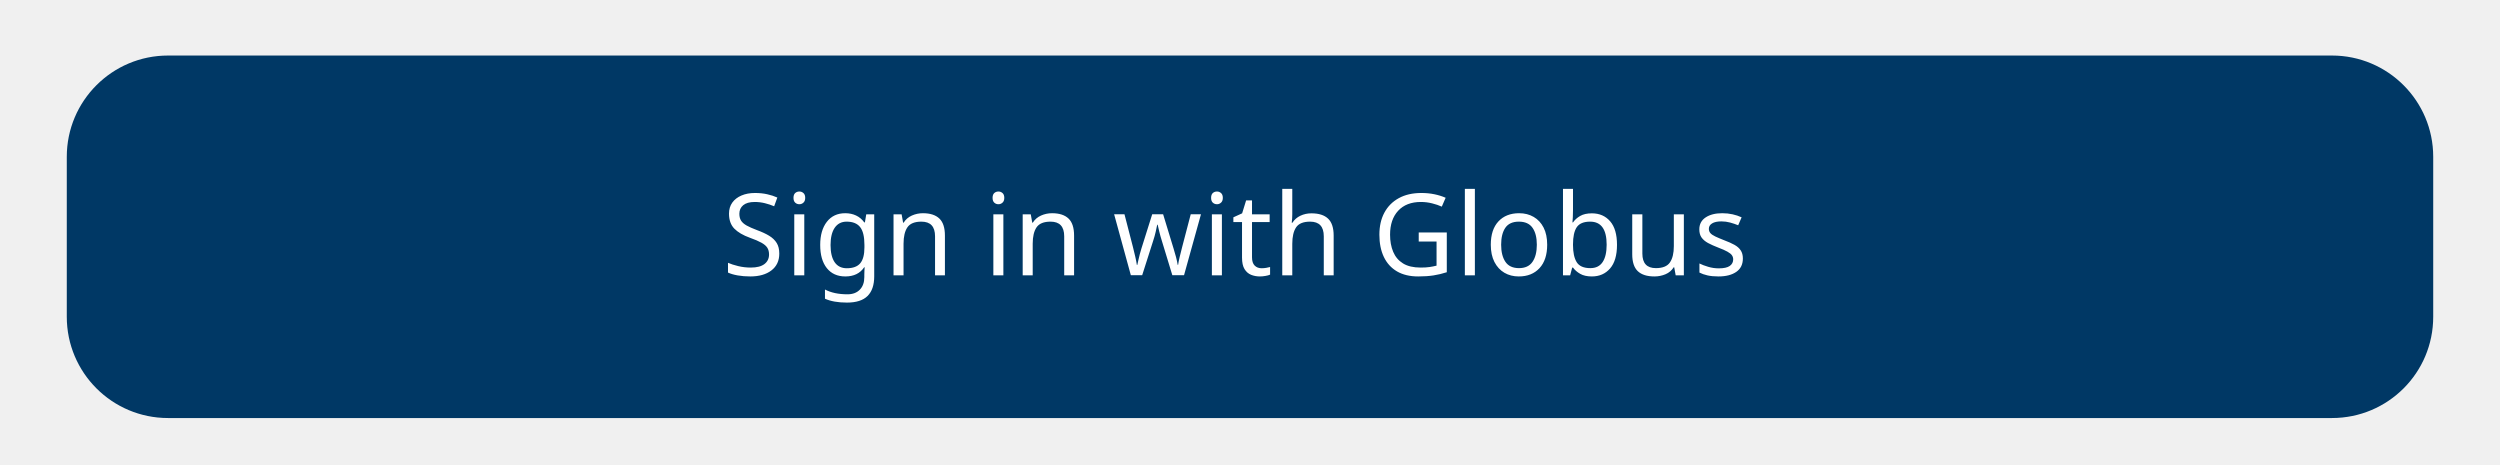
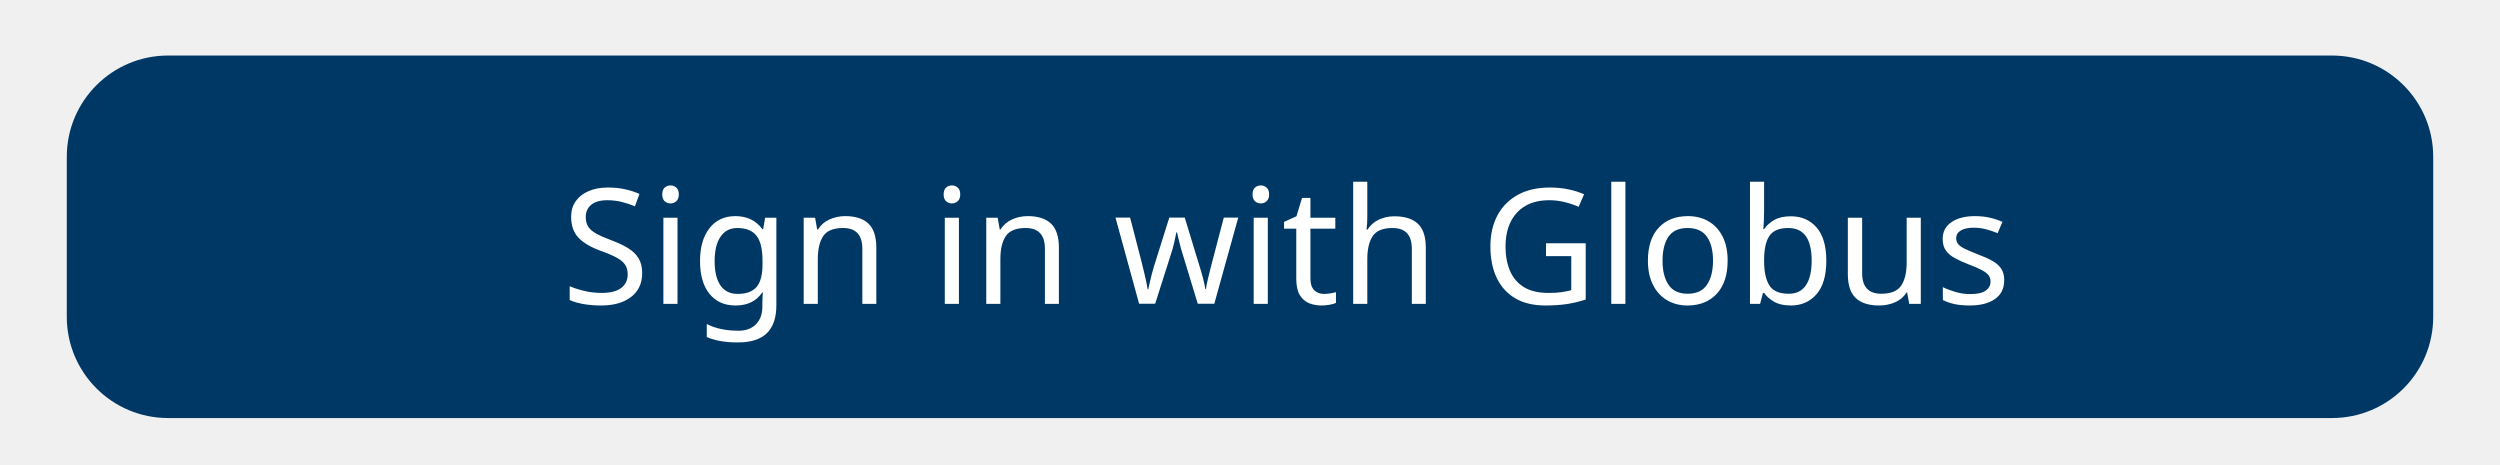
<svg xmlns="http://www.w3.org/2000/svg" version="1.1" id="katman_1" x="0px" y="0px" viewBox="200 720 1400 260" style="enable-background:new 0 760 1800 260;" xml:space="preserve">
  <style type="text/css">
	.st0{fill-rule:evenodd;clip-rule:evenodd;fill:#E3ECF5;}
	.st1{fill:#FFFFFF;stroke:#C7C6C6;stroke-width:0.868;stroke-miterlimit:10;}
	.st2{fill:#020203;}
	.st3{font-family:'Roboto-Bold';}
- 	.st4{font-size:63.671px;}
+ 	.st4{font-size:90.0px;}
	.st5{fill-rule:evenodd;clip-rule:evenodd;fill:#181616;}
	.st6{fill:#003865;}
	.st7{fill:#FFFFFF;}
	.st8{fill-rule:evenodd;clip-rule:evenodd;fill:#FFFFFF;}
</style>
  <g>
    <g>
      <path class="st6" d="M1505.9,954.1H294.1c-31.3,0-56.7-25.4-56.7-56.7l0-89.6c0-31.3,25.4-56.7,56.7-56.7h1211.8    c31.3,0,56.7,25.4,56.7,56.7v89.6C1562.6,928.8,1537.2,954.1,1505.9,954.1z" />
-       <text transform="matrix(1 0 0 1 604.4307 874.1683)" class="st7 st3 st4">Sign in with Globus</text>
+       <text transform="matrix(1 0 0 1 514.4307 890.1683)" class="st7 st3 st4">Sign in with Globus</text>
    </g>
  </g>
</svg>
